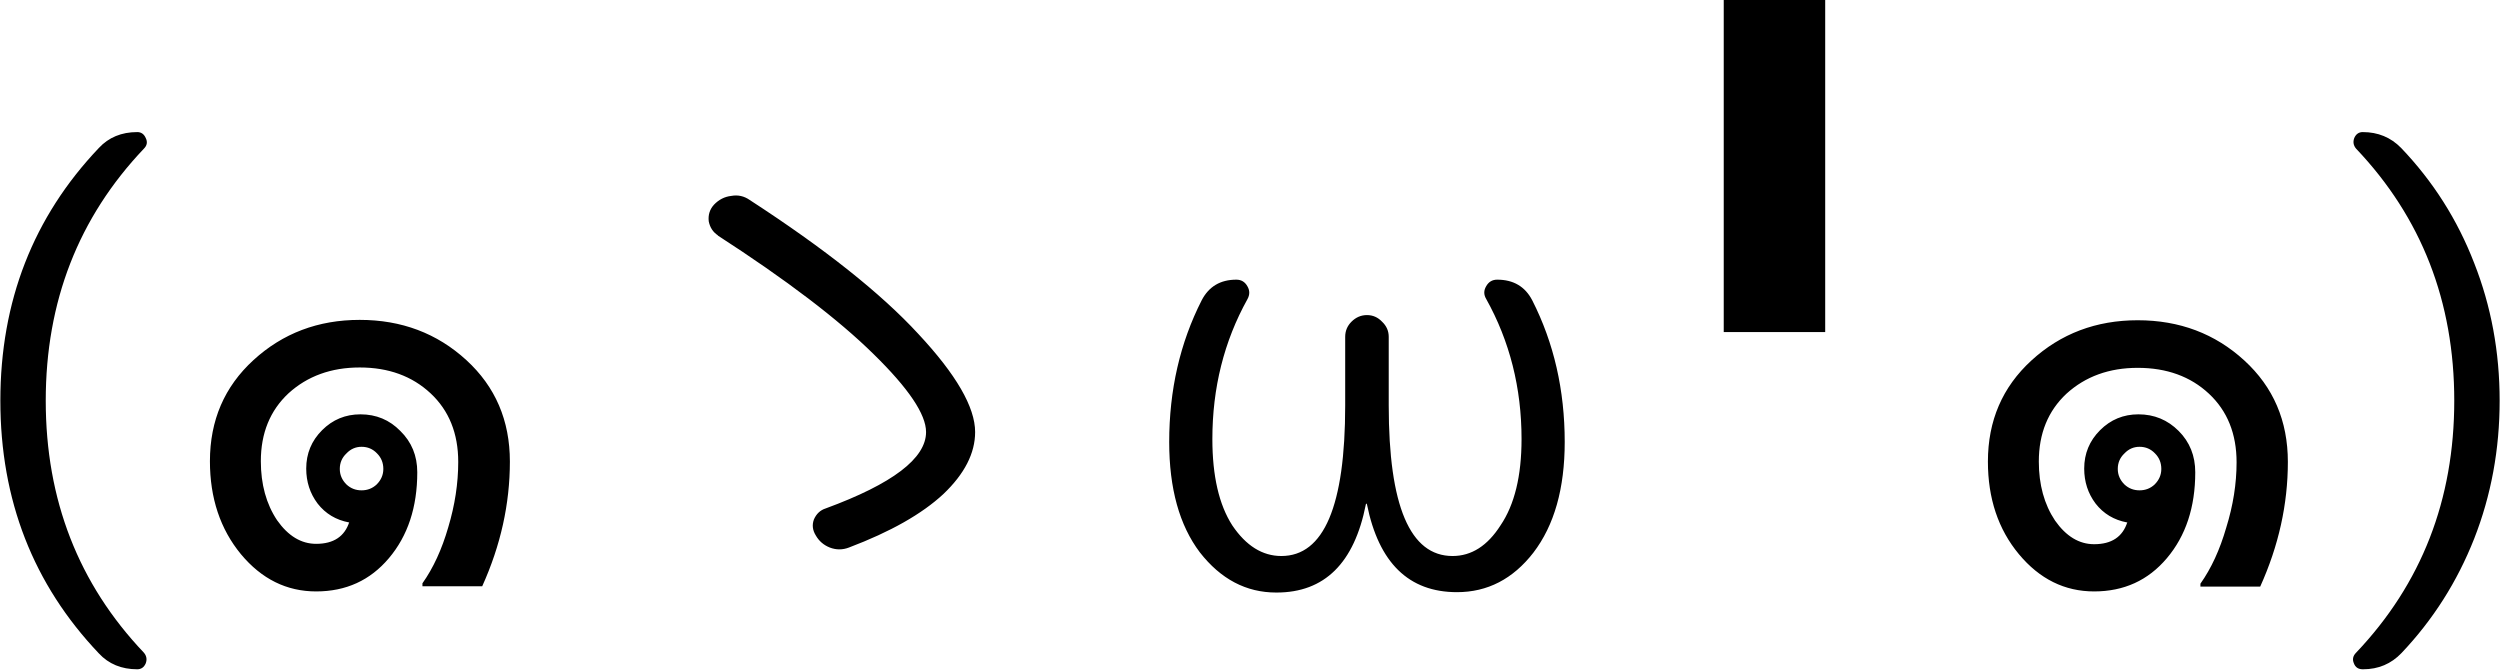
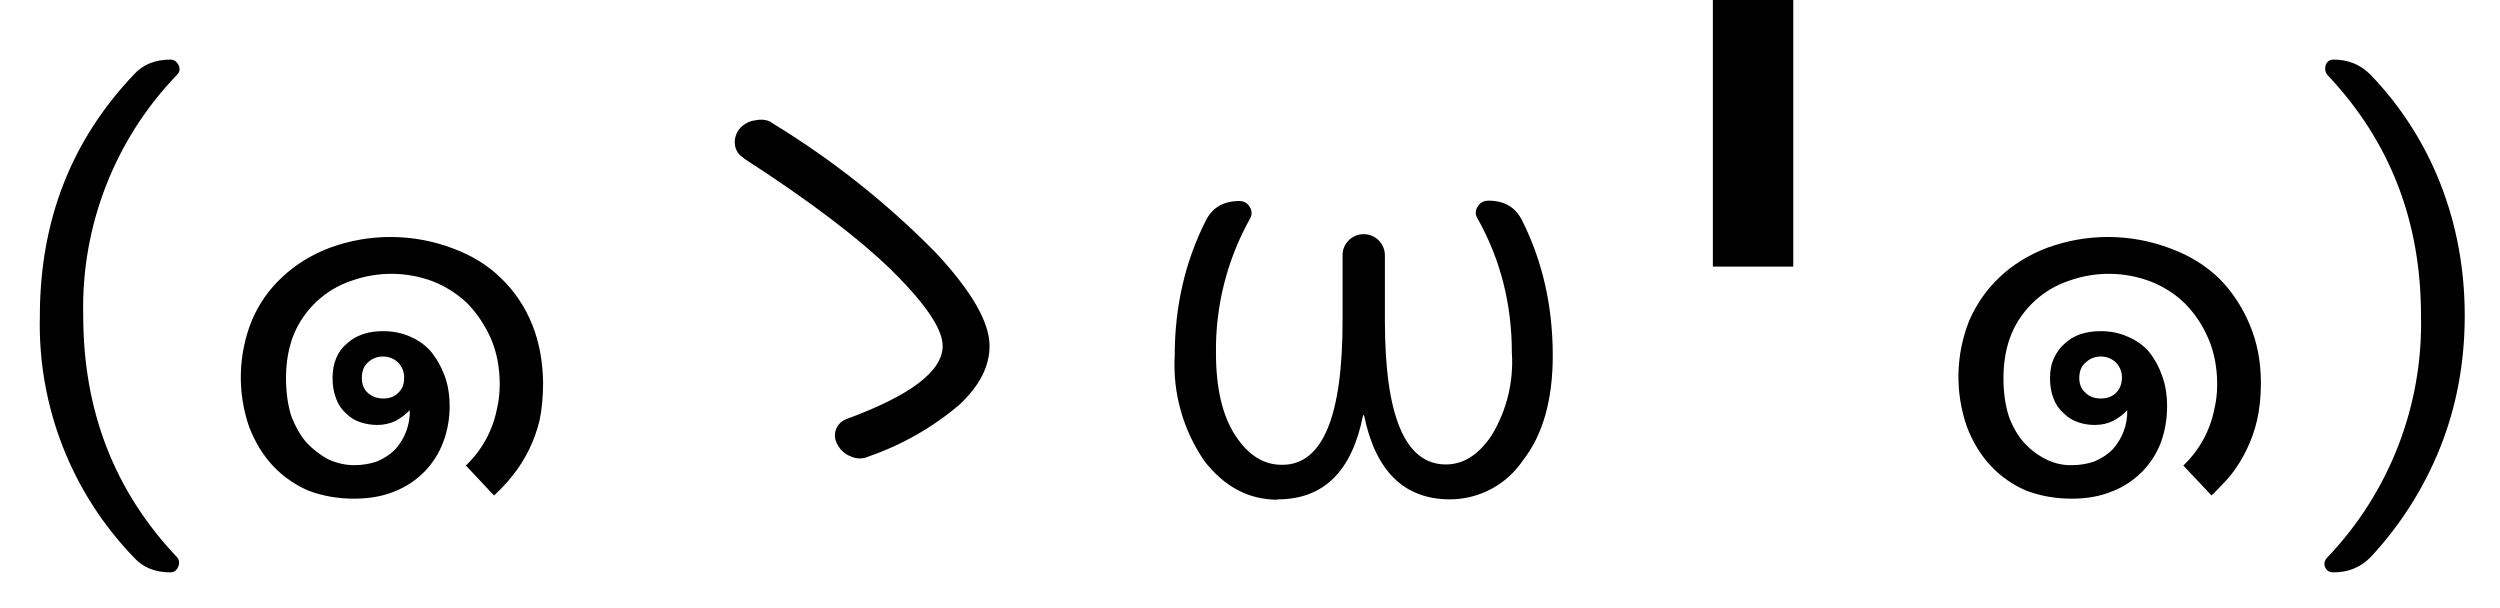
- <svg xmlns="http://www.w3.org/2000/svg" width="256.03" height="68.58" viewBox="0 0 67.74 18.15">
-   <g>
-     <path d="M4.83 2.24q-.64 0-1.04-.43Q1.12-1 1.12-5.04t2.67-6.85q.4-.43 1.04-.43.16 0 .23.16.08.16-.05.29-2.66 2.8-2.66 6.83t2.66 6.83q.11.13.05.29-.07.16-.23.16ZM10.57-1.74q-.53-.1-.85-.51-.31-.41-.31-.95 0-.61.43-1.04.43-.43 1.04-.43.64 0 1.08.45.46.45.46 1.12 0 1.42-.77 2.33-.76.9-1.97.9-1.2 0-2.04-1.01Q6.8-1.9 6.8-3.4q0-1.66 1.18-2.74 1.19-1.09 2.88-1.09 1.7 0 2.89 1.09 1.18 1.08 1.18 2.75 0 1.72-.75 3.38h-1.62v-.08q.44-.62.7-1.52.27-.9.27-1.77 0-1.16-.75-1.86-.75-.7-1.92-.7-1.16 0-1.93.7-.75.7-.75 1.84 0 .94.44 1.6.45.64 1.06.64.71 0 .9-.6zm.34-.87q.24 0 .41-.16.18-.18.18-.42 0-.25-.17-.42-.17-.18-.42-.18-.24 0-.41.18-.18.17-.18.42 0 .24.18.42.17.16.41.16zM20.57-9.52q-.2-.13-.25-.38-.03-.26.14-.45.2-.21.47-.24.27-.05.5.11Q24.48-8.5 26-6.85q1.54 1.65 1.54 2.66 0 .86-.86 1.68-.87.81-2.56 1.45-.26.1-.52 0-.25-.1-.38-.33-.13-.21-.05-.43.1-.23.32-.3 2.72-1 2.72-2.07 0-.72-1.42-2.11-1.43-1.41-4.23-3.22zM35.7.16q-1.22 0-2.07-1.09-.83-1.1-.83-2.99 0-2.11.88-3.84.29-.56.94-.56.2 0 .3.18.1.17 0 .35-.95 1.71-.95 3.79 0 1.5.54 2.34.56.83 1.33.83 1.73 0 1.73-4.08v-1.86q0-.24.17-.41.18-.18.42-.18t.41.18q.18.17.18.41v1.86q0 4.08 1.73 4.08.77 0 1.3-.83.57-.84.57-2.34 0-2.08-.96-3.8-.1-.17 0-.34.1-.18.3-.18.66 0 .95.56.88 1.73.88 3.84 0 1.89-.85 3Q41.84.15 40.6.15q-1.96 0-2.44-2.38l-.01-.02q-.02 0-.02.02Q37.66.16 35.71.16zM50.58-6.9h-2.75v-9h2.75zM58.76-1.74q-.53-.1-.85-.51-.31-.41-.31-.95 0-.61.43-1.04.43-.43 1.04-.43.64 0 1.09.45.45.45.45 1.12 0 1.42-.77 2.33-.76.9-1.97.9-1.2 0-2.04-1.01-.84-1.01-.84-2.51 0-1.66 1.18-2.74 1.19-1.09 2.88-1.09 1.7 0 2.89 1.09 1.18 1.08 1.18 2.75 0 1.72-.75 3.38h-1.62v-.08q.44-.62.7-1.52.28-.9.28-1.77 0-1.16-.75-1.86-.75-.7-1.93-.7-1.16 0-1.93.7-.75.7-.75 1.84 0 .94.44 1.6.45.64 1.06.64.71 0 .9-.6zm.34-.87q.24 0 .41-.16.18-.18.18-.42 0-.25-.17-.42-.17-.18-.42-.18-.24 0-.41.18-.18.17-.18.42 0 .24.18.42.17.16.41.16zM65.15 2.24q-.18 0-.24-.16-.07-.16.06-.29 2.66-2.8 2.66-6.83t-2.66-6.83q-.11-.13-.05-.29.07-.16.23-.16.62 0 1.04.43 1.3 1.36 1.98 3.12.69 1.75.69 3.73t-.69 3.74Q67.48.45 66.2 1.8q-.42.44-1.04.44z" transform="translate(-1.12 15.9)" />
-   </g>
+ <svg xmlns="http://www.w3.org/2000/svg" width="70.89" height="17.23" viewBox="0 0 70.89 17.23">
+   <path d="M4.83 16.23q-.65 0-1.03-.42a9.5 9.5 0 0 1-2.67-6.84q0-4.06 2.67-6.86.38-.42 1.03-.42.15 0 .23.15.08.16-.04.28a9.5 9.5 0 0 0-2.66 6.83q0 4.05 2.66 6.85.1.12.03.28-.07.15-.22.15M10.26 10.72q0 .27.17.42.18.16.44.16.27 0 .42-.16.17-.15.17-.42a.6.6 0 0 0-.17-.44.6.6 0 0 0-.42-.17.6.6 0 0 0-.44.17q-.17.15-.17.44m5.14.14q0 .58-.1 1.06a4 4 0 0 1-.76 1.56q-.24.3-.53.57l-.8-.85a3 3 0 0 0 .88-1.6q.08-.33.08-.7 0-.72-.25-1.3-.26-.58-.67-1-.42-.4-.97-.62a3.35 3.35 0 0 0-2.31-.02 2.7 2.7 0 0 0-1.63 1.5q-.23.56-.23 1.26 0 .6.15 1.08.18.46.44.76.29.3.62.47.36.16.72.16t.66-.11q.3-.13.5-.33a1.6 1.6 0 0 0 .42-1.12q-.15.16-.39.3-.25.12-.53.12-.25 0-.49-.08a1 1 0 0 1-.4-.25 1 1 0 0 1-.28-.42q-.1-.25-.1-.58t.11-.58.3-.4q.18-.17.44-.26.25-.09.58-.09.43 0 .78.16.35.15.59.43.24.3.38.68t.14.86q0 .53-.18 1.01a2.4 2.4 0 0 1-1.37 1.4q-.5.21-1.16.21-.7 0-1.3-.23a3 3 0 0 1-1-.7q-.42-.45-.67-1.09a4.3 4.3 0 0 1 .07-3.03q.3-.71.86-1.23.56-.53 1.34-.83a5 5 0 0 1 3.52.02q.8.3 1.35.84.57.55.88 1.31.3.75.31 1.66M21.09 4.48a.5.5 0 0 1-.25-.37.6.6 0 0 1 .14-.47.7.7 0 0 1 .45-.23q.3-.06.5.1a24 24 0 0 1 4.6 3.65q1.53 1.64 1.53 2.65 0 .87-.86 1.67a8 8 0 0 1-2.56 1.46.6.6 0 0 1-.52 0 .7.7 0 0 1-.37-.33.5.5 0 0 1-.05-.42.5.5 0 0 1 .31-.31q2.72-1 2.72-2.07 0-.71-1.42-2.12-1.43-1.4-4.22-3.2m15.14 9.68q-1.23 0-2.08-1.1a4.8 4.8 0 0 1-.84-2.98q0-2.1.89-3.85.28-.54.94-.54.2 0 .3.17t0 .34a7.6 7.6 0 0 0-.96 3.8q0 1.5.55 2.34t1.33.83q1.71 0 1.71-4.08V7.23q0-.24.18-.42a.6.6 0 0 1 .42-.17.6.6 0 0 1 .6.6v1.85q0 4.08 1.73 4.08.75 0 1.3-.83a4 4 0 0 0 .57-2.34q0-2.07-.97-3.8a.3.3 0 0 1 0-.34q.1-.17.31-.17.66 0 .94.54.88 1.74.88 3.85 0 1.9-.85 2.98a2.5 2.5 0 0 1-2.06 1.1q-1.95 0-2.44-2.38l-.01-.01-.02.01q-.47 2.38-2.42 2.38M50.85 7.56h-2.28v-9.22h2.28ZM58.96 10.72q0 .27.18.42.16.16.43.16t.43-.16q.16-.15.17-.42a.6.6 0 0 0-.17-.44.6.6 0 0 0-.43-.17.6.6 0 0 0-.43.17q-.18.15-.18.44m5.15.14q0 .58-.11 1.06a4 4 0 0 1-.75 1.56q-.26.3-.54.57l-.8-.85a3 3 0 0 0 .88-1.6q.08-.33.08-.7 0-.72-.25-1.3t-.67-1q-.41-.4-.97-.62a3.35 3.35 0 0 0-2.31-.02 2.7 2.7 0 0 0-1.63 1.5q-.23.56-.23 1.26 0 .6.15 1.08.17.46.44.76.28.3.63.47t.72.16q.35 0 .65-.11.3-.13.5-.33a1.6 1.6 0 0 0 .42-1.12q-.14.16-.39.3-.24.12-.53.12-.26 0-.48-.08a1 1 0 0 1-.4-.25 1 1 0 0 1-.29-.42q-.1-.25-.1-.58t.12-.58.3-.4q.18-.17.43-.26.27-.09.58-.09.44 0 .78.16.36.15.6.43.24.3.37.68.14.38.14.86 0 .53-.17 1.01a2.4 2.4 0 0 1-1.38 1.4q-.5.21-1.15.21-.7 0-1.3-.23a3 3 0 0 1-1-.7q-.42-.45-.67-1.09a4.3 4.3 0 0 1 .06-3.03q.31-.71.86-1.23.56-.53 1.34-.83a5 5 0 0 1 3.52.02q.8.3 1.36.84.55.55.87 1.31.32.75.32 1.66M66.17 16.23q-.18 0-.24-.15t.07-.28a9.6 9.6 0 0 0 2.65-6.85q0-4.02-2.65-6.82a.3.3 0 0 1-.05-.29q.06-.15.22-.15.62 0 1.04.42 1.3 1.35 1.99 3.1.69 1.76.69 3.74 0 2-.7 3.75a10 10 0 0 1-1.98 3.11q-.42.42-1.04.42M65.14-3.2" />
</svg>
